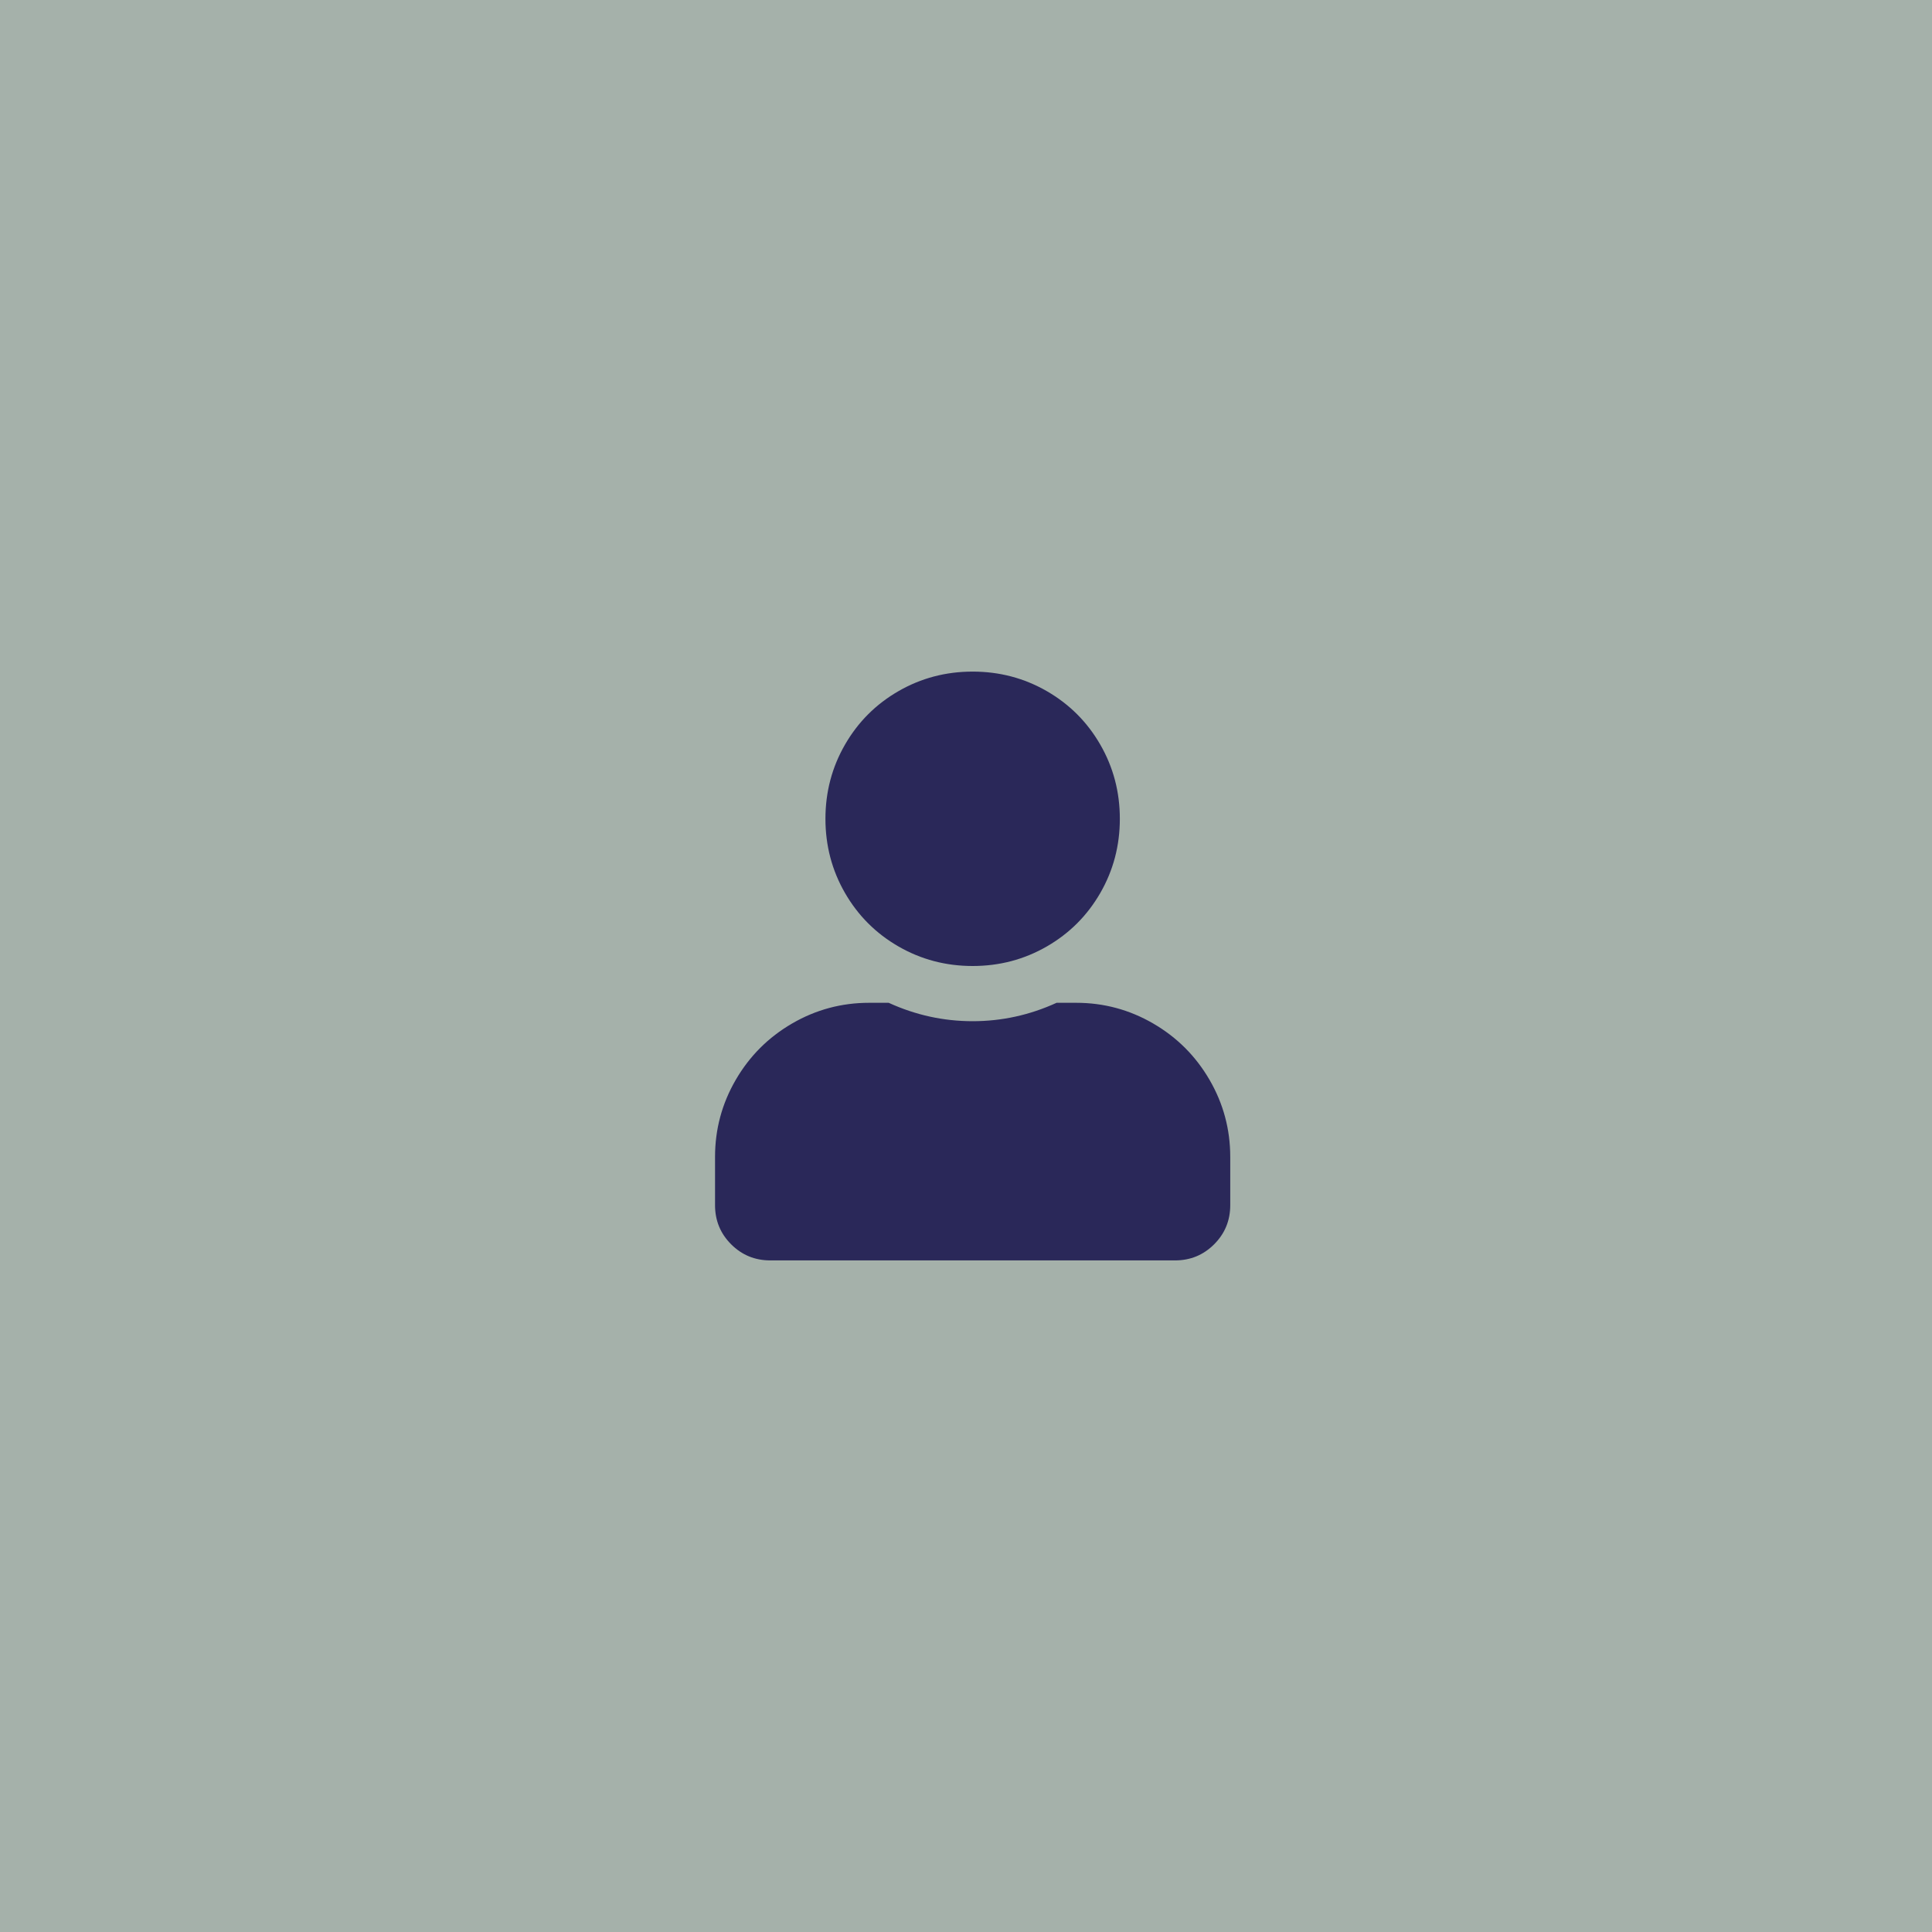
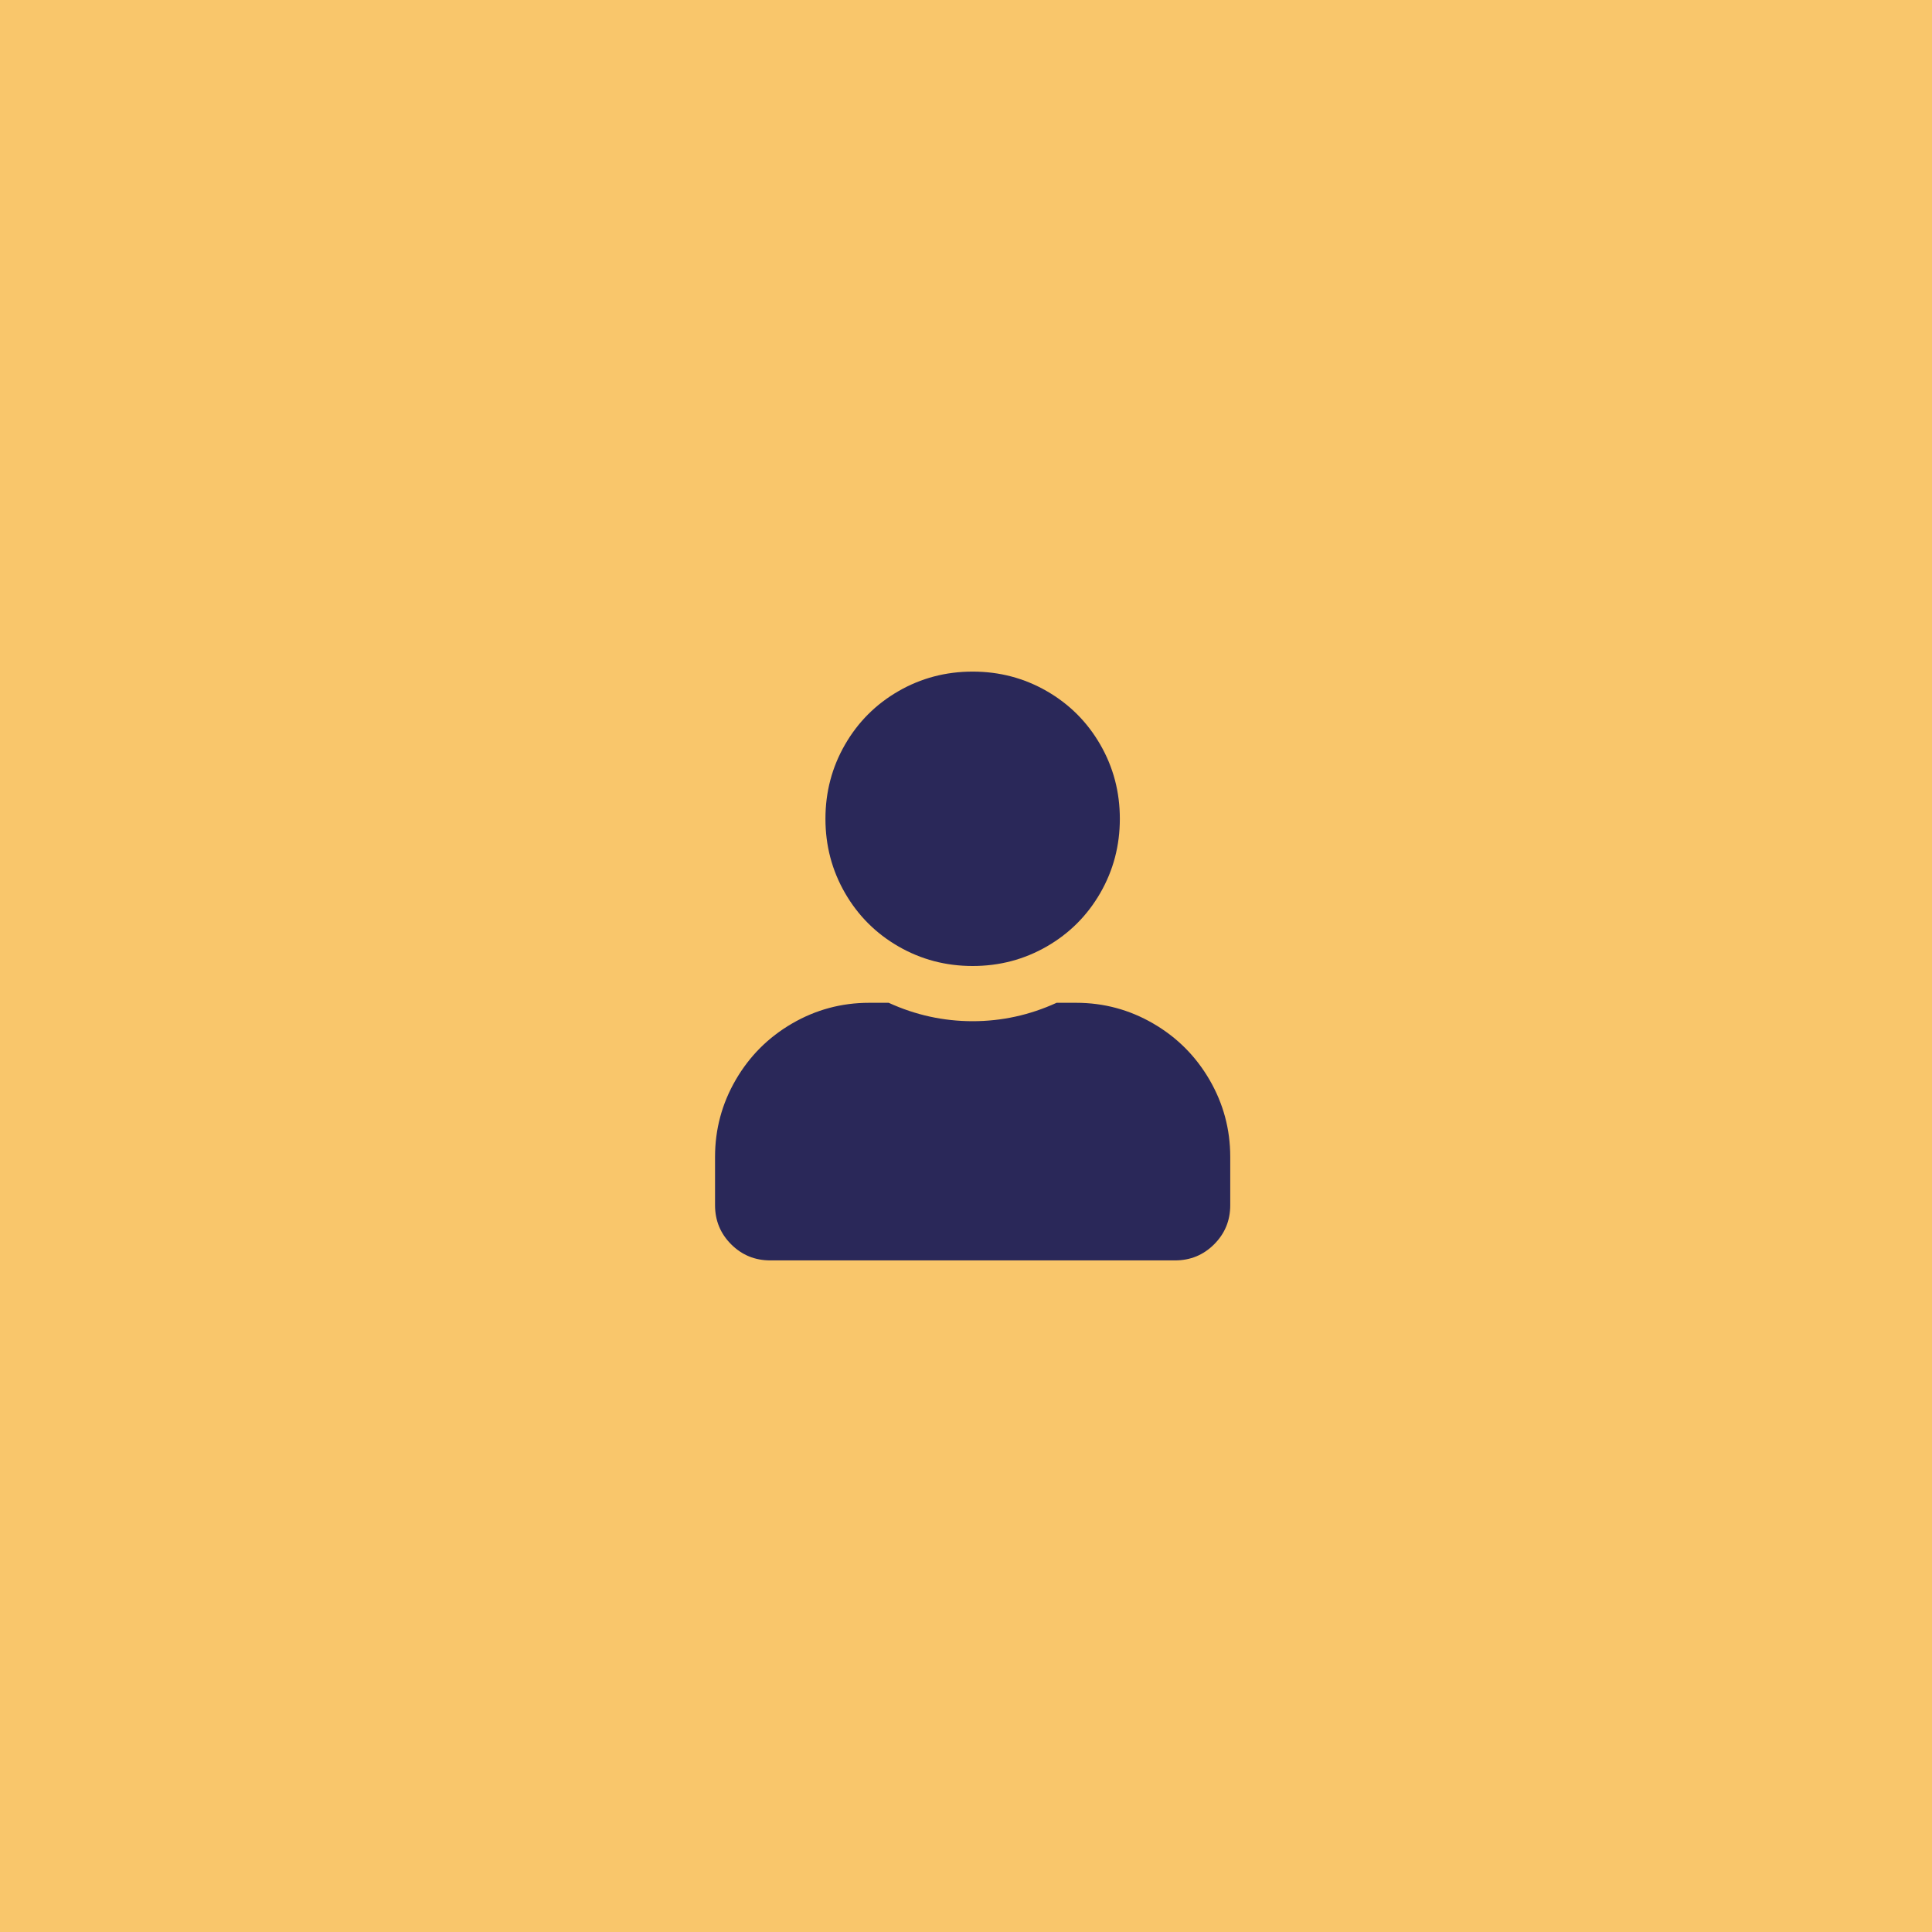
<svg xmlns="http://www.w3.org/2000/svg" width="210" height="210" viewBox="0 0 210 210">
  <g fill="none" fill-rule="evenodd">
-     <rect width="210" height="210" fill="#A5B1AA     " />
+     <rect width="210" height="210" fill="#F9C66B" />
    <path fill="#2A2859" fill-rule="nonzero" d="M105.722,105 C102.805,105 100.118,104.292 97.66,102.875 C95.201,101.458 93.264,99.521 91.847,97.063 C90.431,94.604 89.722,91.917 89.722,89 C89.722,86.083 90.431,83.396 91.847,80.938 C93.264,78.479 95.201,76.542 97.66,75.125 C100.118,73.708 102.805,73 105.722,73 C108.639,73 111.326,73.708 113.785,75.125 C116.243,76.542 118.18,78.479 119.597,80.938 C121.014,83.396 121.722,86.083 121.722,89 C121.722,91.917 121.014,94.604 119.597,97.063 C118.18,99.521 116.243,101.458 113.785,102.875 C111.326,104.292 108.639,105 105.722,105 Z M116.972,109 C119.972,109 122.764,109.75 125.347,111.25 C127.93,112.75 129.972,114.792 131.472,117.375 C132.972,119.958 133.722,122.75 133.722,125.75 L133.722,131 C133.722,132.667 133.139,134.083 131.972,135.25 C130.805,136.417 129.389,137 127.722,137 L83.722,137 C82.056,137 80.639,136.417 79.472,135.25 C78.306,134.083 77.722,132.667 77.722,131 L77.722,125.75 C77.722,122.75 78.472,119.958 79.972,117.375 C81.472,114.792 83.514,112.75 86.097,111.25 C88.681,109.75 91.472,109 94.472,109 L96.597,109 C99.514,110.333 102.555,111 105.722,111 C108.889,111 111.93,110.333 114.847,109 L116.972,109 Z" />
  </g>
</svg>
